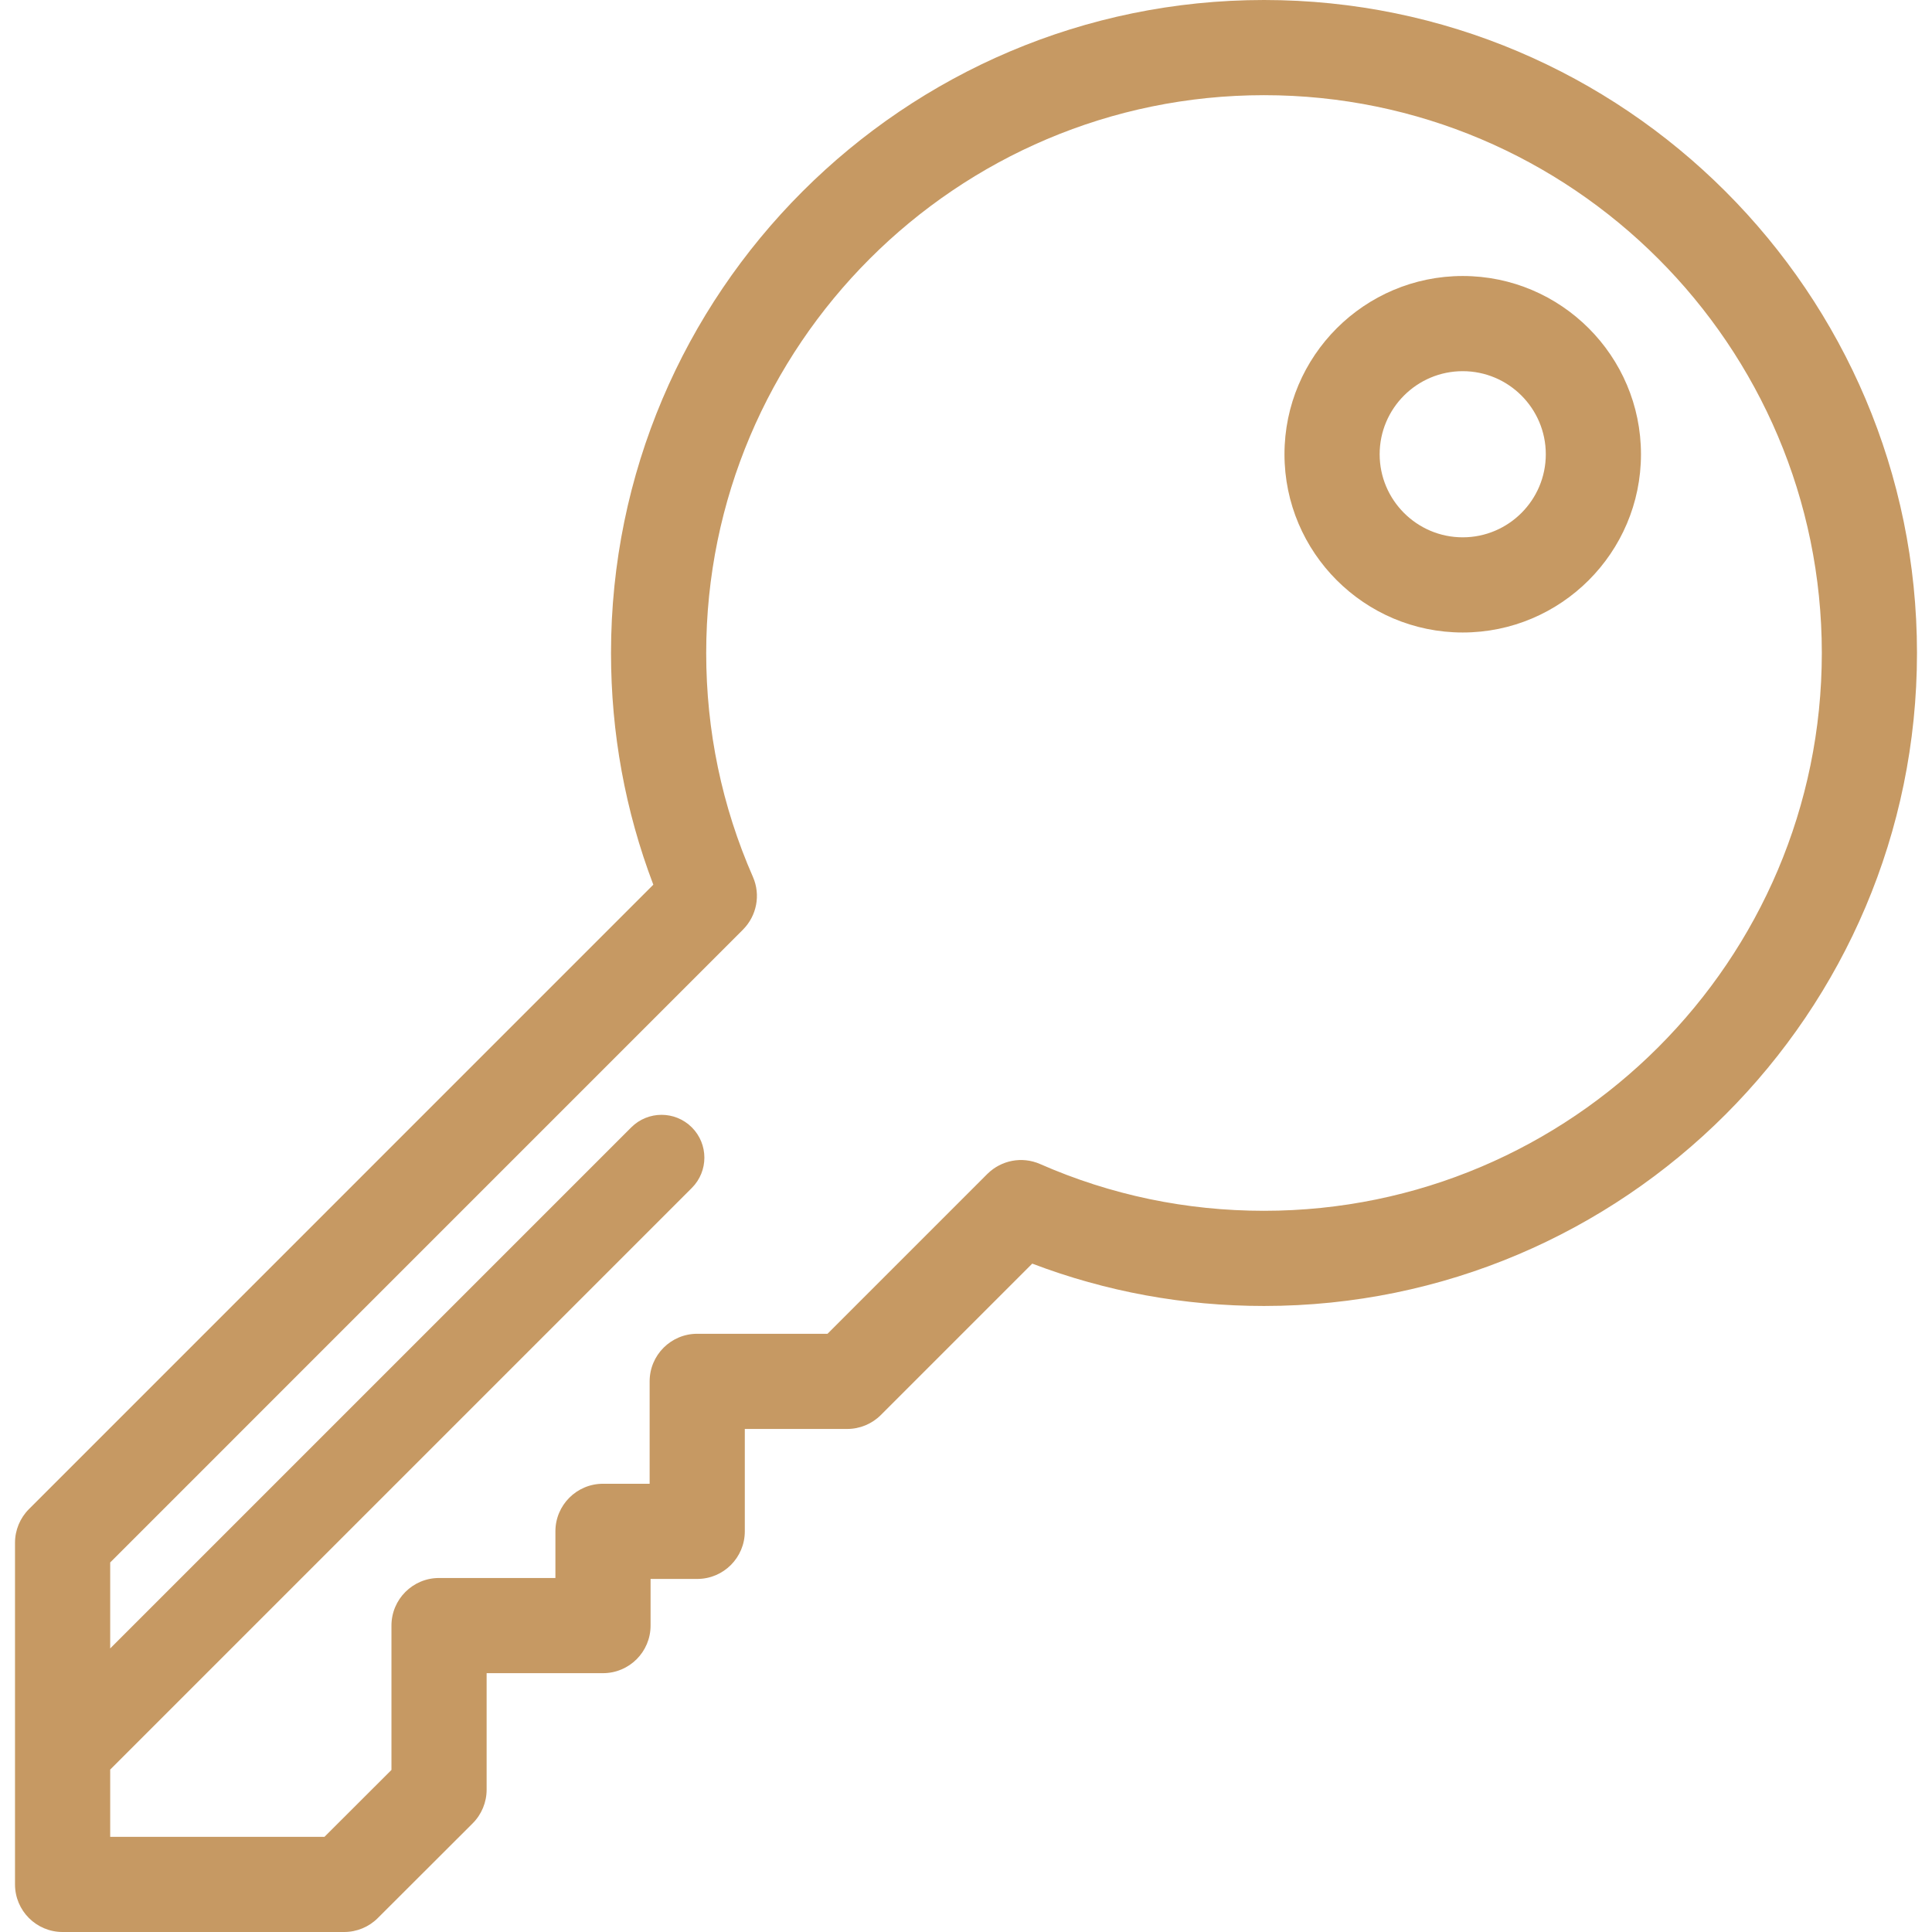
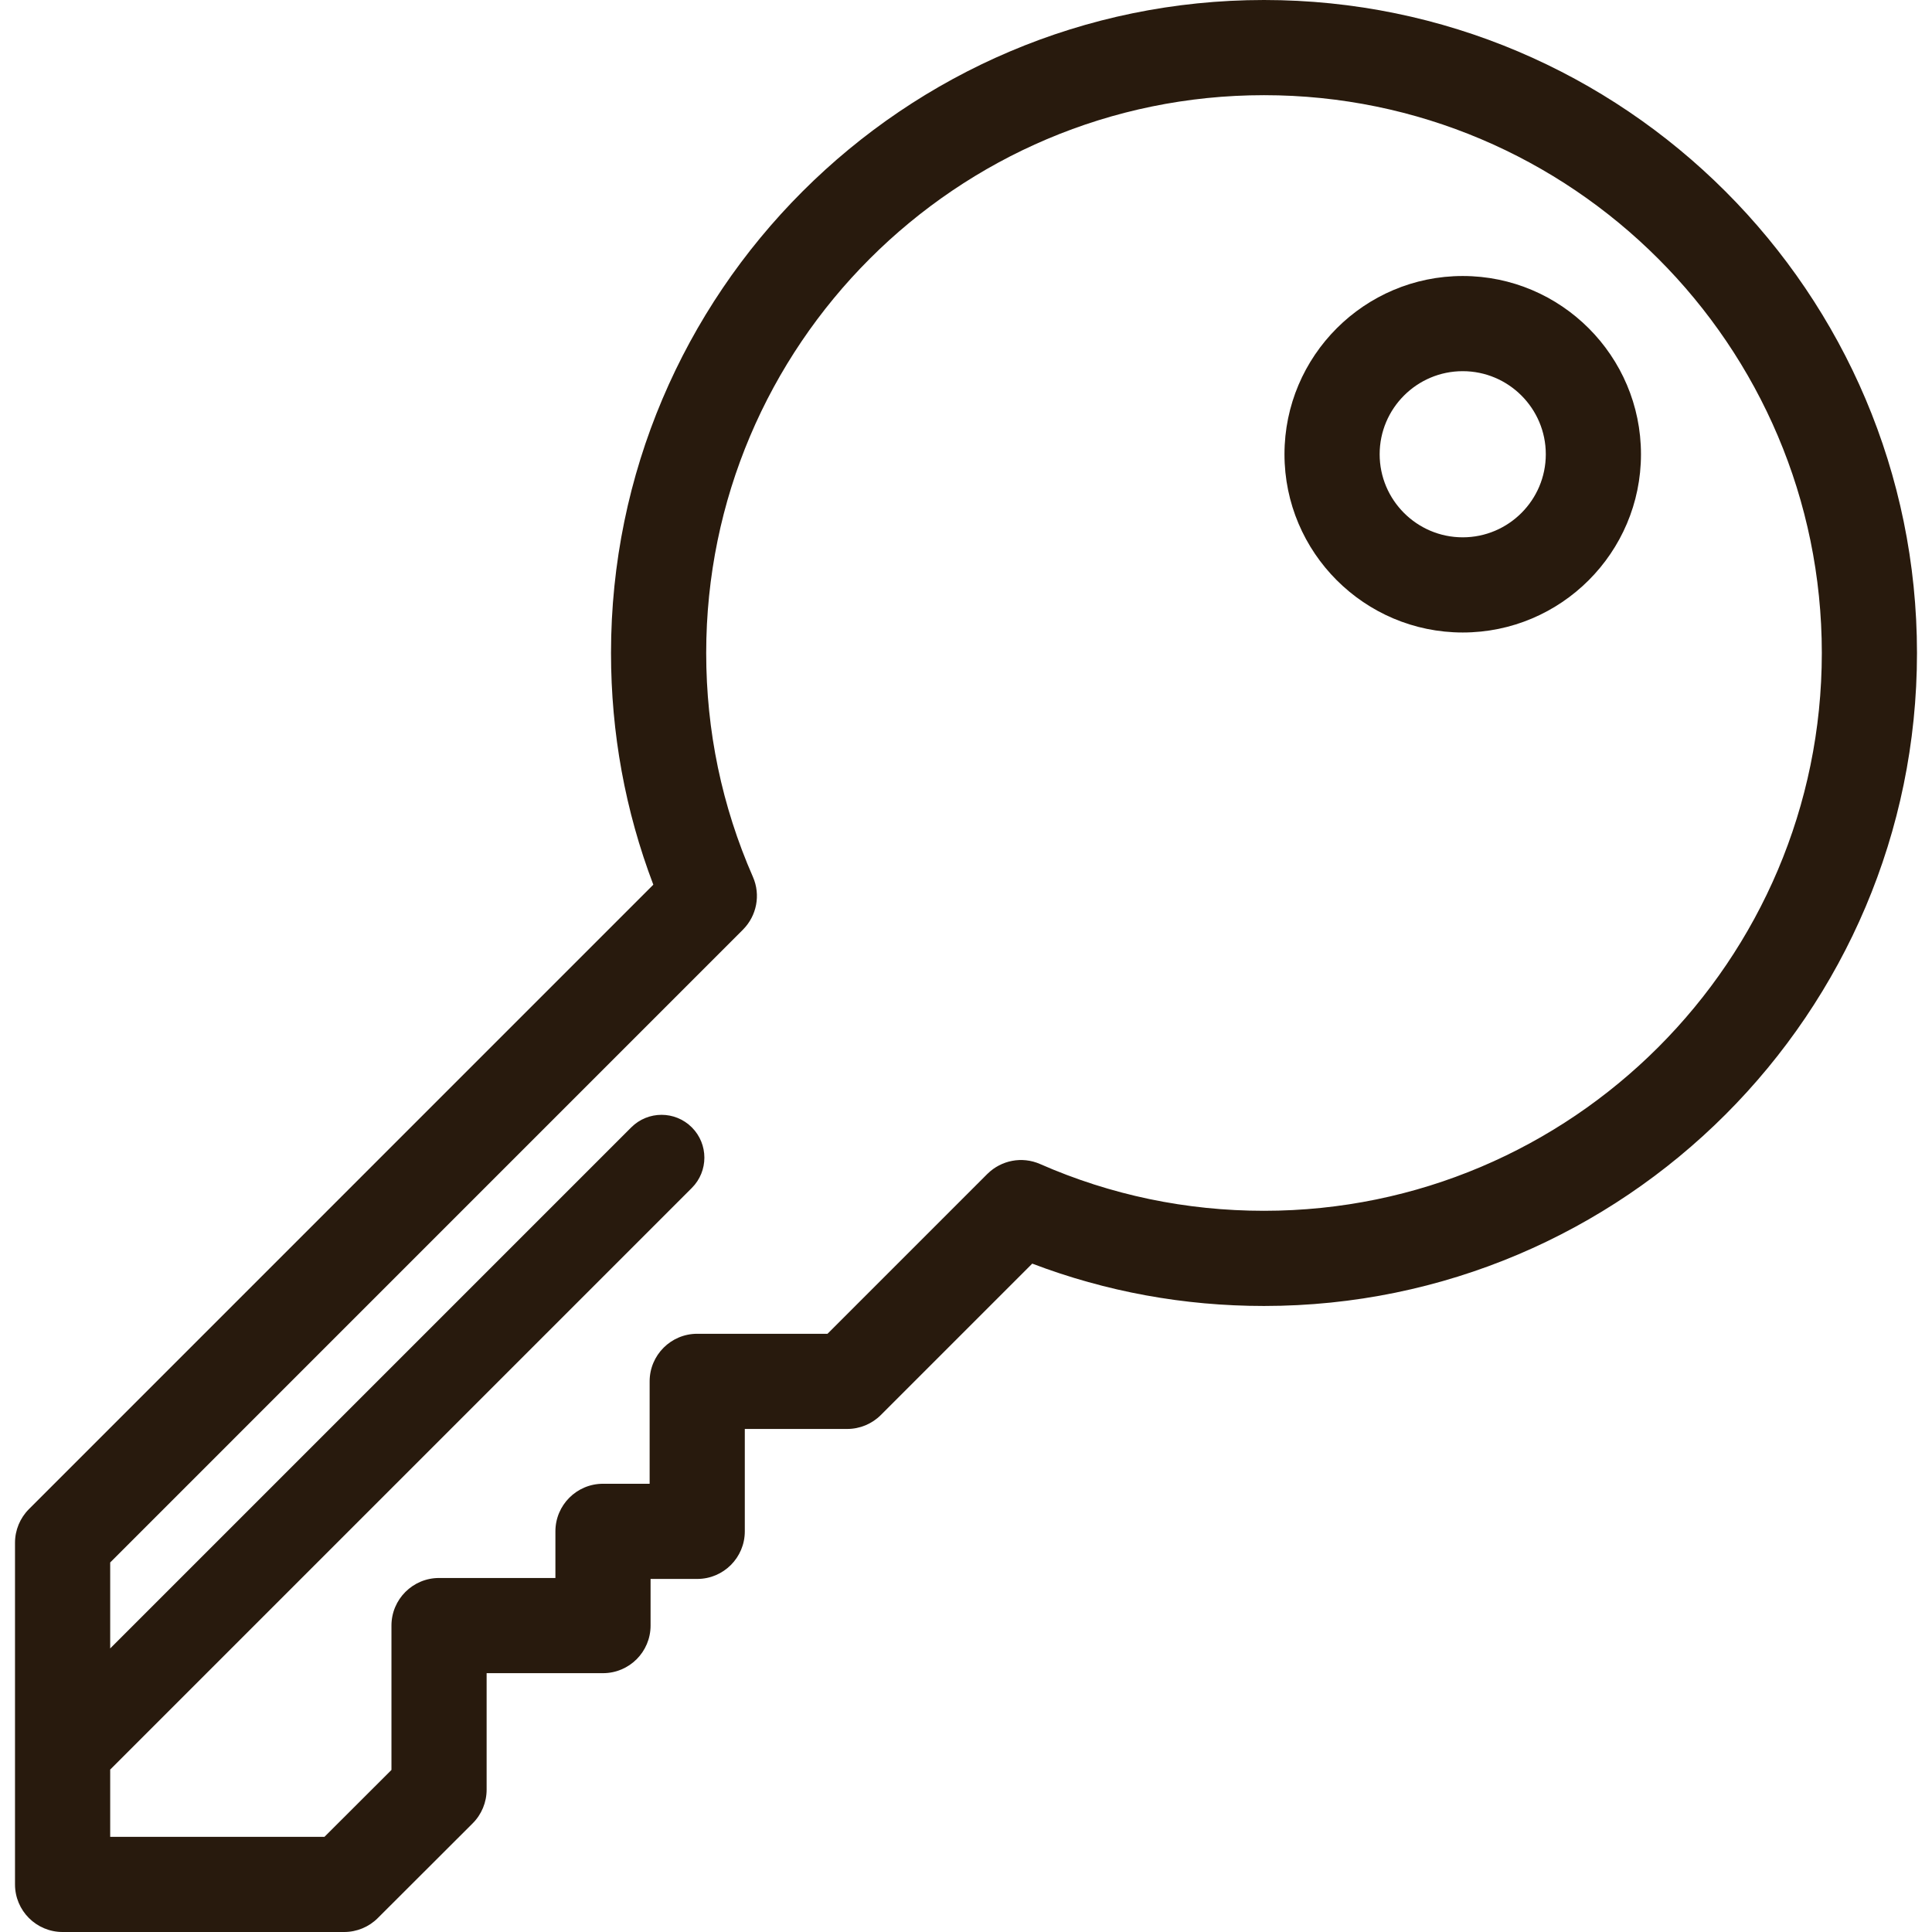
<svg xmlns="http://www.w3.org/2000/svg" version="1.1" id="Layer_1" x="0px" y="0px" viewBox="0 0 512 512" style="enable-background:new 0 0 512 512;" xml:space="preserve">
  <g>
    <g>
-       <path fill="#c69963" d="M334.974,0c-95.419,0-173.049,77.63-173.049,173.049c0,21.213,3.769,41.827,11.211,61.403L7.672,399.928    c-2.365,2.366-3.694,5.573-3.694,8.917v90.544c0,6.965,5.646,12.611,12.611,12.611h74.616c3.341,0,6.545-1.325,8.91-3.686    l25.145-25.107c2.37-2.366,3.701-5.577,3.701-8.925v-30.876h30.837c6.965,0,12.611-5.646,12.611-12.611v-12.36h12.361    c6.964,0,12.611-5.646,12.611-12.611v-27.136h27.136c3.344,0,6.551-1.329,8.917-3.694l40.121-40.121    c19.579,7.449,40.196,11.223,61.417,11.223c95.419,0,173.049-77.63,173.049-173.049C508.022,77.63,430.393,0,334.974,0z     M334.974,320.874c-20.642,0-40.606-4.169-59.339-12.393c-4.844-2.126-10.299-0.956-13.871,2.525    c-0.039,0.037-0.077,0.067-0.115,0.106l-42.354,42.354h-34.523c-6.965,0-12.611,5.646-12.611,12.611v27.136H159.8    c-6.964,0-12.611,5.646-12.611,12.611v12.36h-30.838c-6.964,0-12.611,5.646-12.611,12.611v38.257l-17.753,17.725H29.202v-17.821    l154.141-154.14c4.433-4.433,4.433-11.619,0-16.051s-11.617-4.434-16.053,0L29.202,436.854V414.07l167.696-167.708    c0.038-0.038,0.067-0.073,0.102-0.11c3.482-3.569,4.656-9.024,2.53-13.872c-8.216-18.732-12.38-38.695-12.38-59.33    c0-81.512,66.315-147.827,147.827-147.827S482.802,91.537,482.802,173.05C482.8,254.56,416.484,320.874,334.974,320.874z" />
+       <path fill="#281a0d" d="M334.974,0c-95.419,0-173.049,77.63-173.049,173.049c0,21.213,3.769,41.827,11.211,61.403L7.672,399.928    c-2.365,2.366-3.694,5.573-3.694,8.917v90.544c0,6.965,5.646,12.611,12.611,12.611h74.616c3.341,0,6.545-1.325,8.91-3.686    l25.145-25.107c2.37-2.366,3.701-5.577,3.701-8.925v-30.876h30.837c6.965,0,12.611-5.646,12.611-12.611v-12.36h12.361    c6.964,0,12.611-5.646,12.611-12.611v-27.136h27.136c3.344,0,6.551-1.329,8.917-3.694l40.121-40.121    c19.579,7.449,40.196,11.223,61.417,11.223c95.419,0,173.049-77.63,173.049-173.049C508.022,77.63,430.393,0,334.974,0z     M334.974,320.874c-20.642,0-40.606-4.169-59.339-12.393c-4.844-2.126-10.299-0.956-13.871,2.525    c-0.039,0.037-0.077,0.067-0.115,0.106l-42.354,42.354h-34.523c-6.965,0-12.611,5.646-12.611,12.611v27.136H159.8    c-6.964,0-12.611,5.646-12.611,12.611v12.36h-30.838c-6.964,0-12.611,5.646-12.611,12.611v38.257l-17.753,17.725H29.202v-17.821    l154.141-154.14c4.433-4.433,4.433-11.619,0-16.051s-11.617-4.434-16.053,0L29.202,436.854V414.07l167.696-167.708    c0.038-0.038,0.067-0.073,0.102-0.11c3.482-3.569,4.656-9.024,2.53-13.872c-8.216-18.732-12.38-38.695-12.38-59.33    c0-81.512,66.315-147.827,147.827-147.827S482.802,91.537,482.802,173.05C482.8,254.56,416.484,320.874,334.974,320.874z" />
    </g>
  </g>
  <g>
    <g>
-       <path fill="#c69963" d="M387.638,73.144c-26.047,0-47.237,21.19-47.237,47.237s21.19,47.237,47.237,47.237s47.237-21.19,47.237-47.237    S413.686,73.144,387.638,73.144z M387.638,142.396c-12.139,0-22.015-9.876-22.015-22.015s9.876-22.015,22.015-22.015    s22.015,9.876,22.015,22.015S399.777,142.396,387.638,142.396z" />
+       <path fill="#281a0d" d="M387.638,73.144c-26.047,0-47.237,21.19-47.237,47.237s21.19,47.237,47.237,47.237s47.237-21.19,47.237-47.237    S413.686,73.144,387.638,73.144z M387.638,142.396c-12.139,0-22.015-9.876-22.015-22.015s9.876-22.015,22.015-22.015    s22.015,9.876,22.015,22.015S399.777,142.396,387.638,142.396z" />
    </g>
  </g>
  <g>
</g>
  <g>
</g>
  <g>
</g>
  <g>
</g>
  <g>
</g>
  <g>
</g>
  <g>
</g>
  <g>
</g>
  <g>
</g>
  <g>
</g>
  <g>
</g>
  <g>
</g>
  <g>
</g>
  <g>
</g>
  <g>
</g>
</svg>
